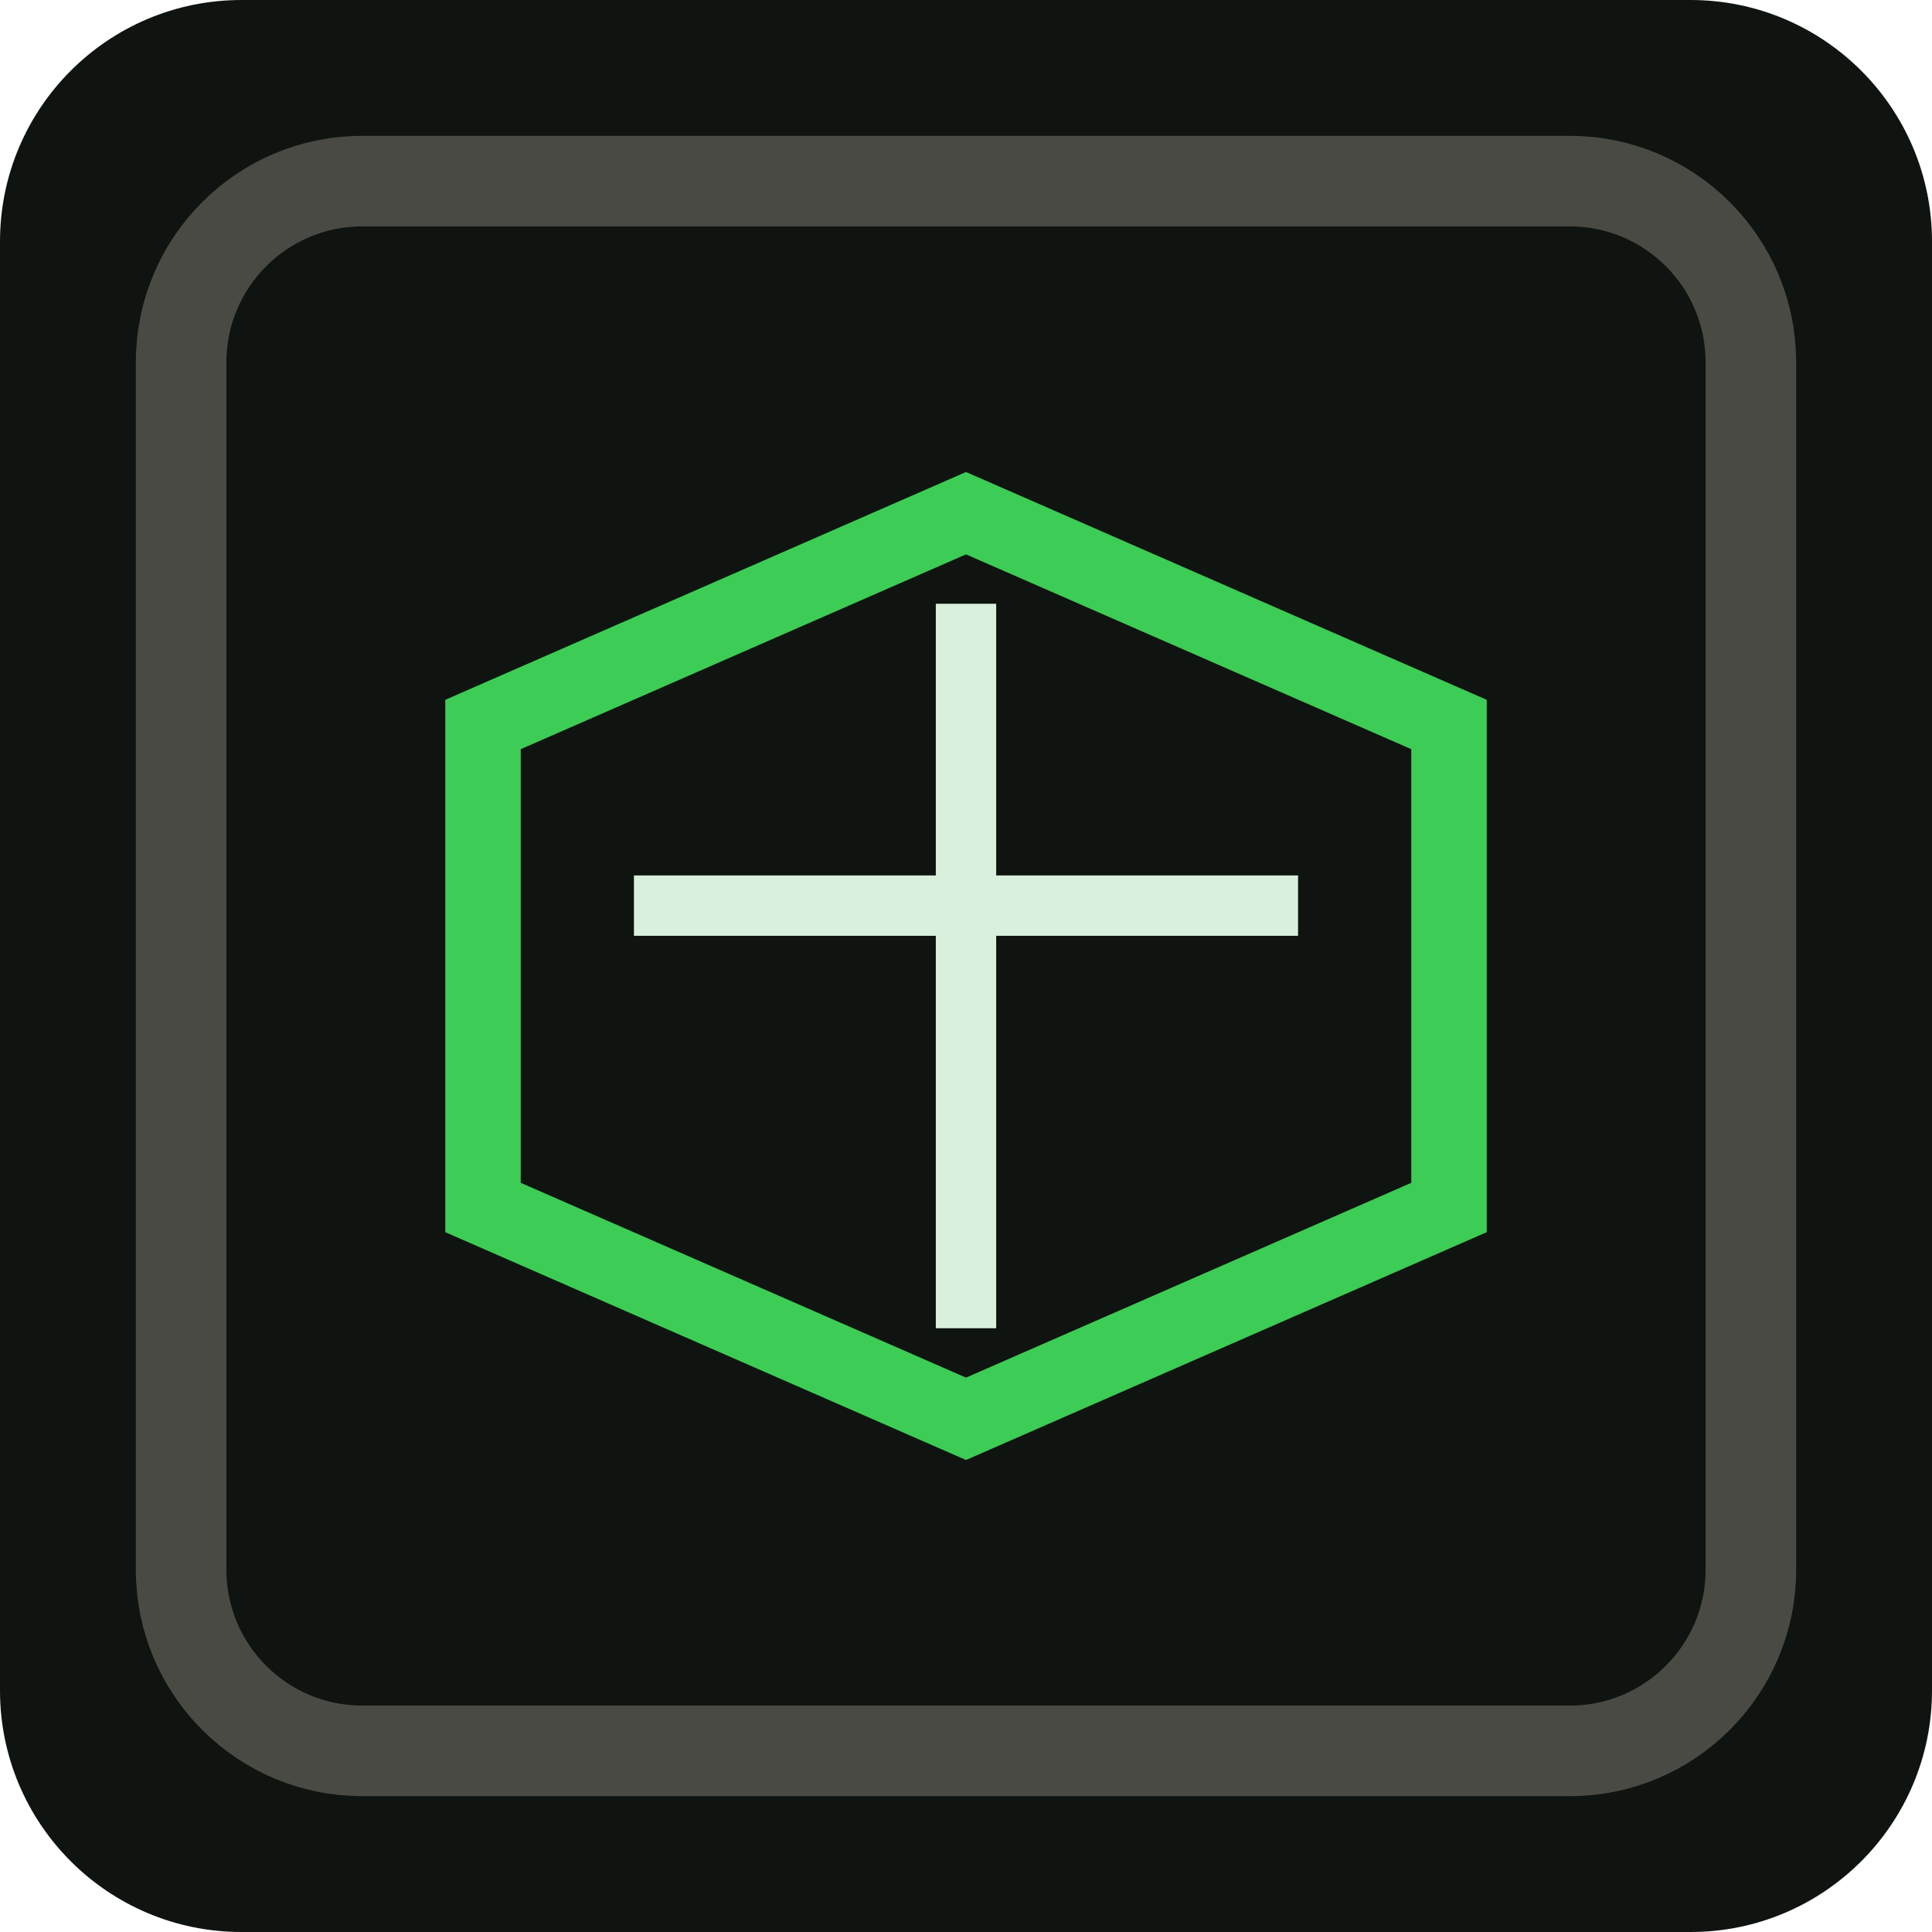
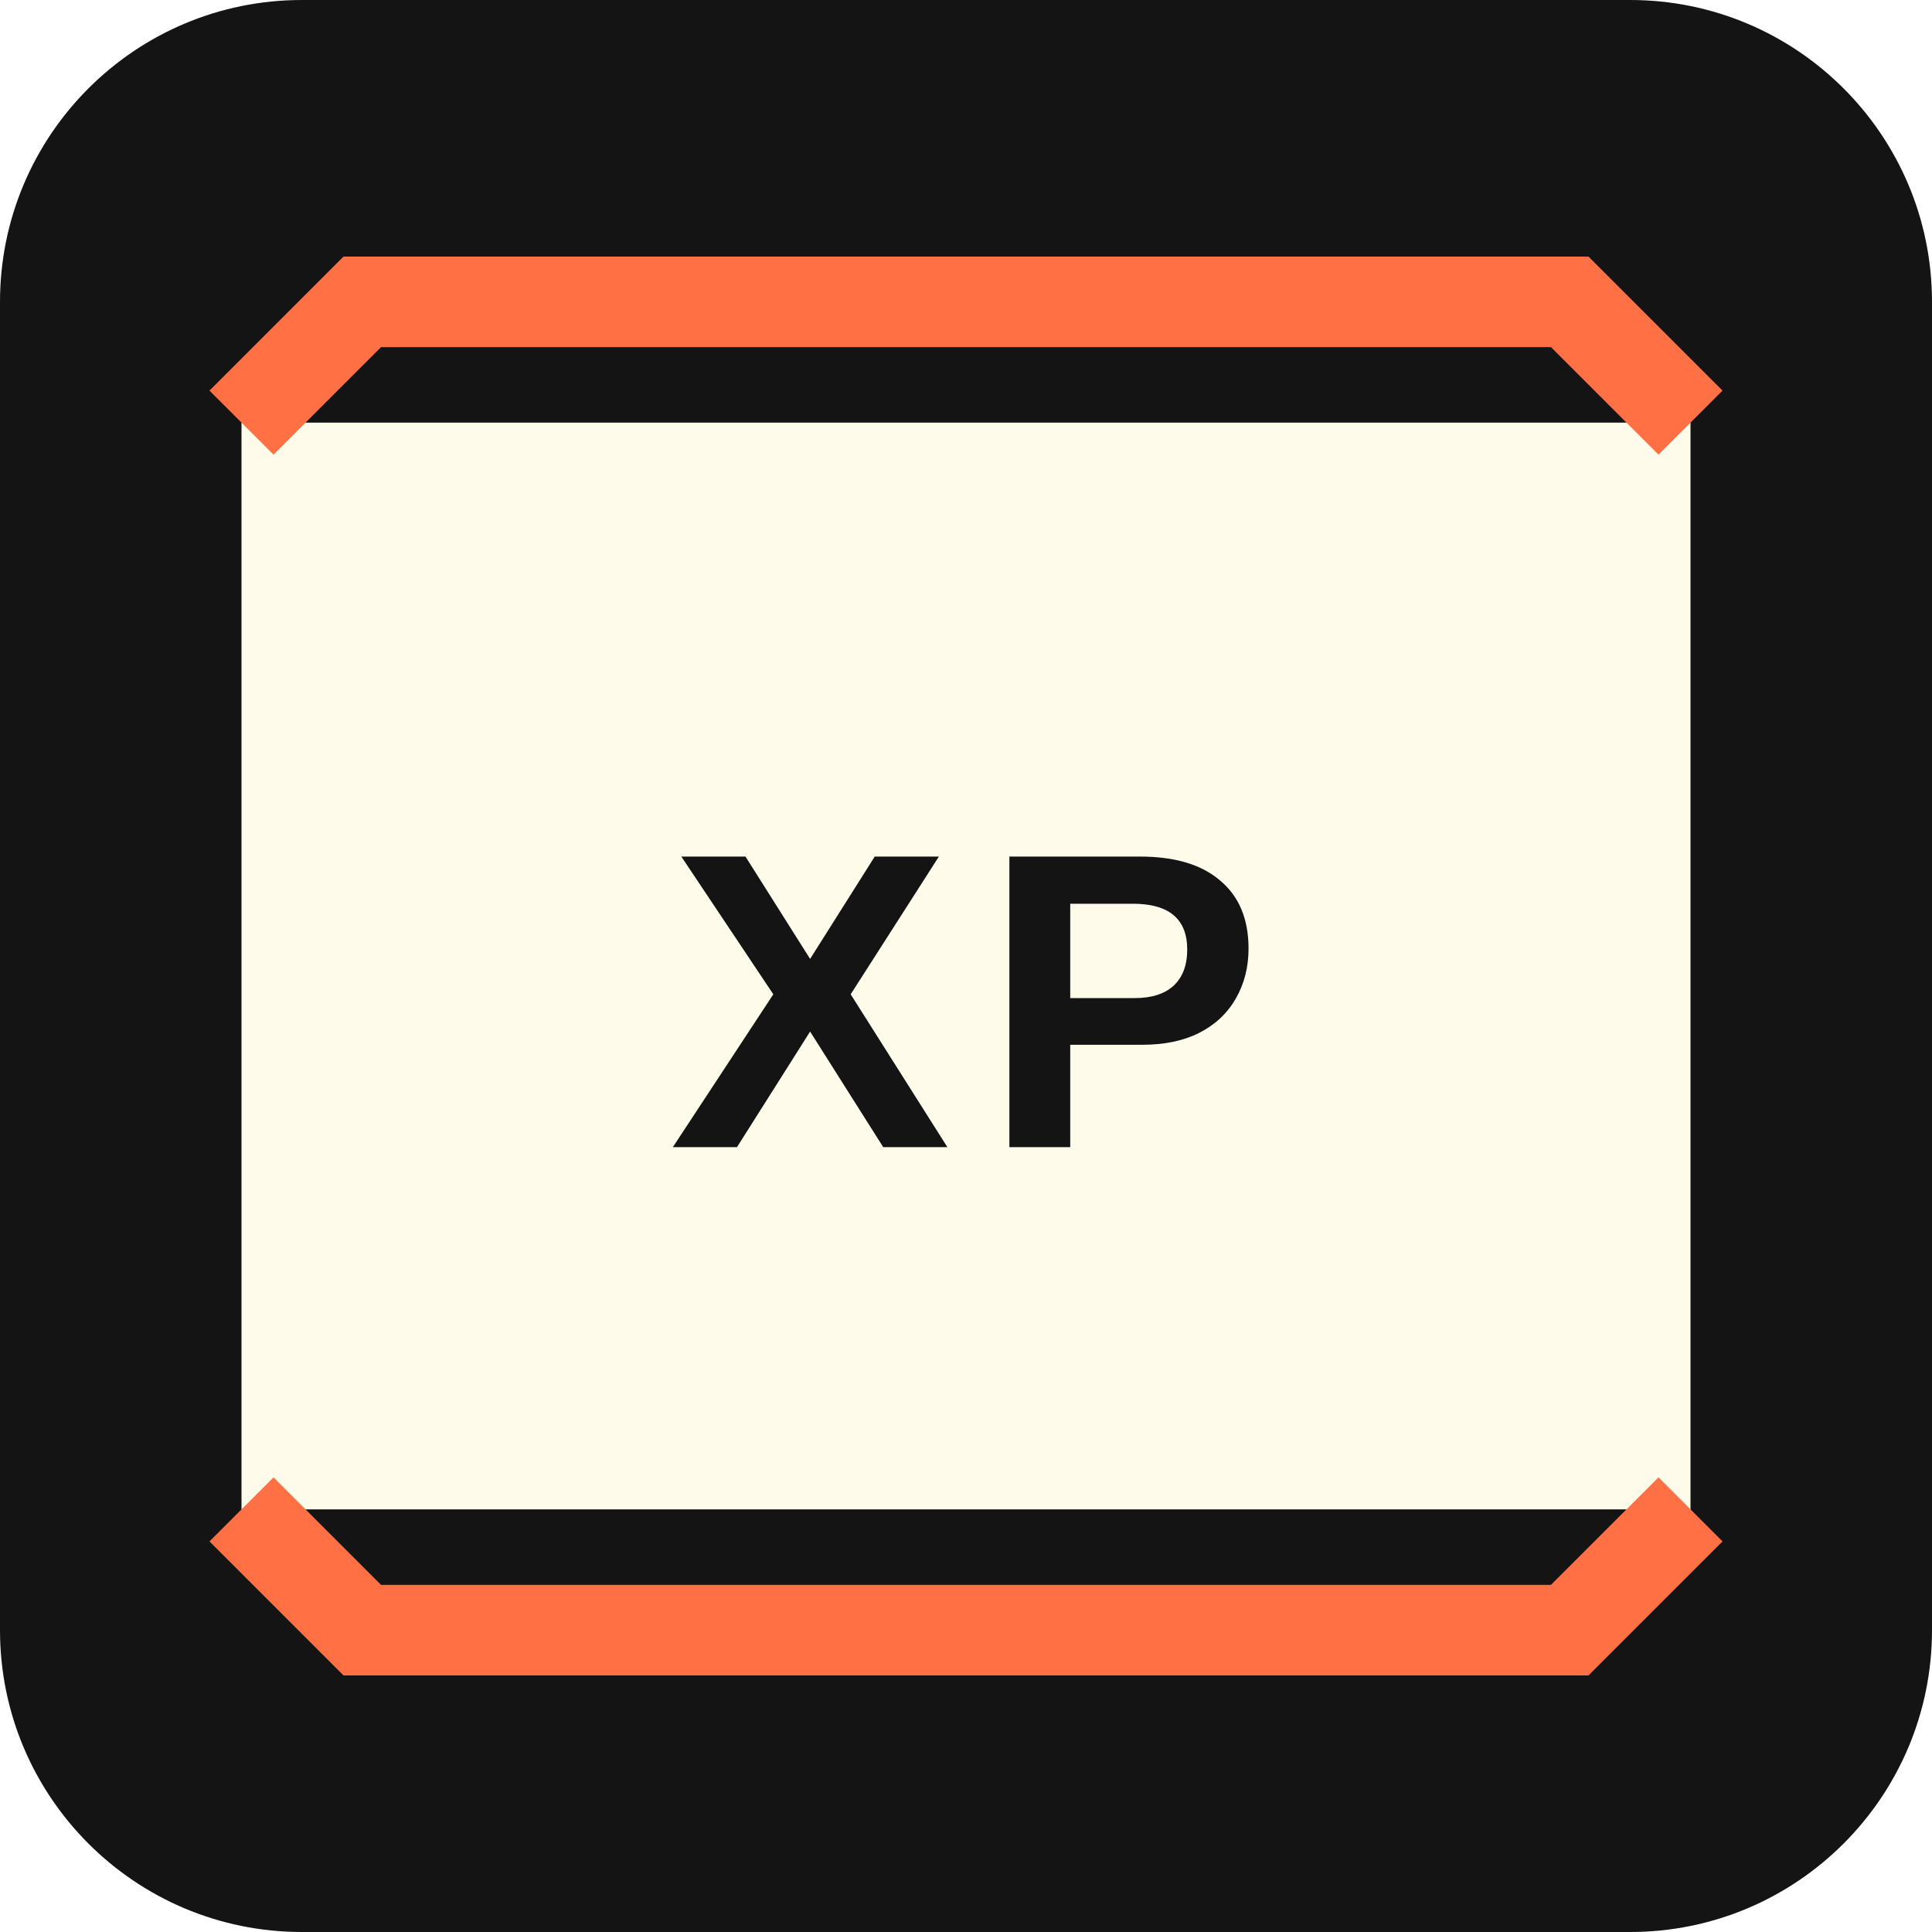
<svg xmlns="http://www.w3.org/2000/svg" viewBox="0 0 64 64" fill="none">
-   <rect width="64" height="64" rx="8" fill="#0f1410" />
-   <rect x="6" y="6" width="52" height="52" rx="6" stroke="#4a4a44" stroke-width="3" />
-   <path d="M16 40V24l16-7 16 7v16l-16 7-16-7z" stroke="#3dcc55" stroke-width="2.5" />
-   <path d="M32 20v24M21 30h22" stroke="#d8f0dc" stroke-width="2" />
+   <rect width="64" height="64" rx="10" fill="#141414" />
+   <path d="M8 14h48v36H8z" fill="#FFFBEA" />
+   <path d="M8 14l4-4h40l4 4M8 50l4 4h40l4-4" stroke="#FF7145" stroke-width="3" />
+   <text x="32" y="38" text-anchor="middle" font-family="Arial Black, Arial, sans-serif" font-size="14" font-weight="800" fill="#141414" letter-spacing="1">XP</text>
</svg>
